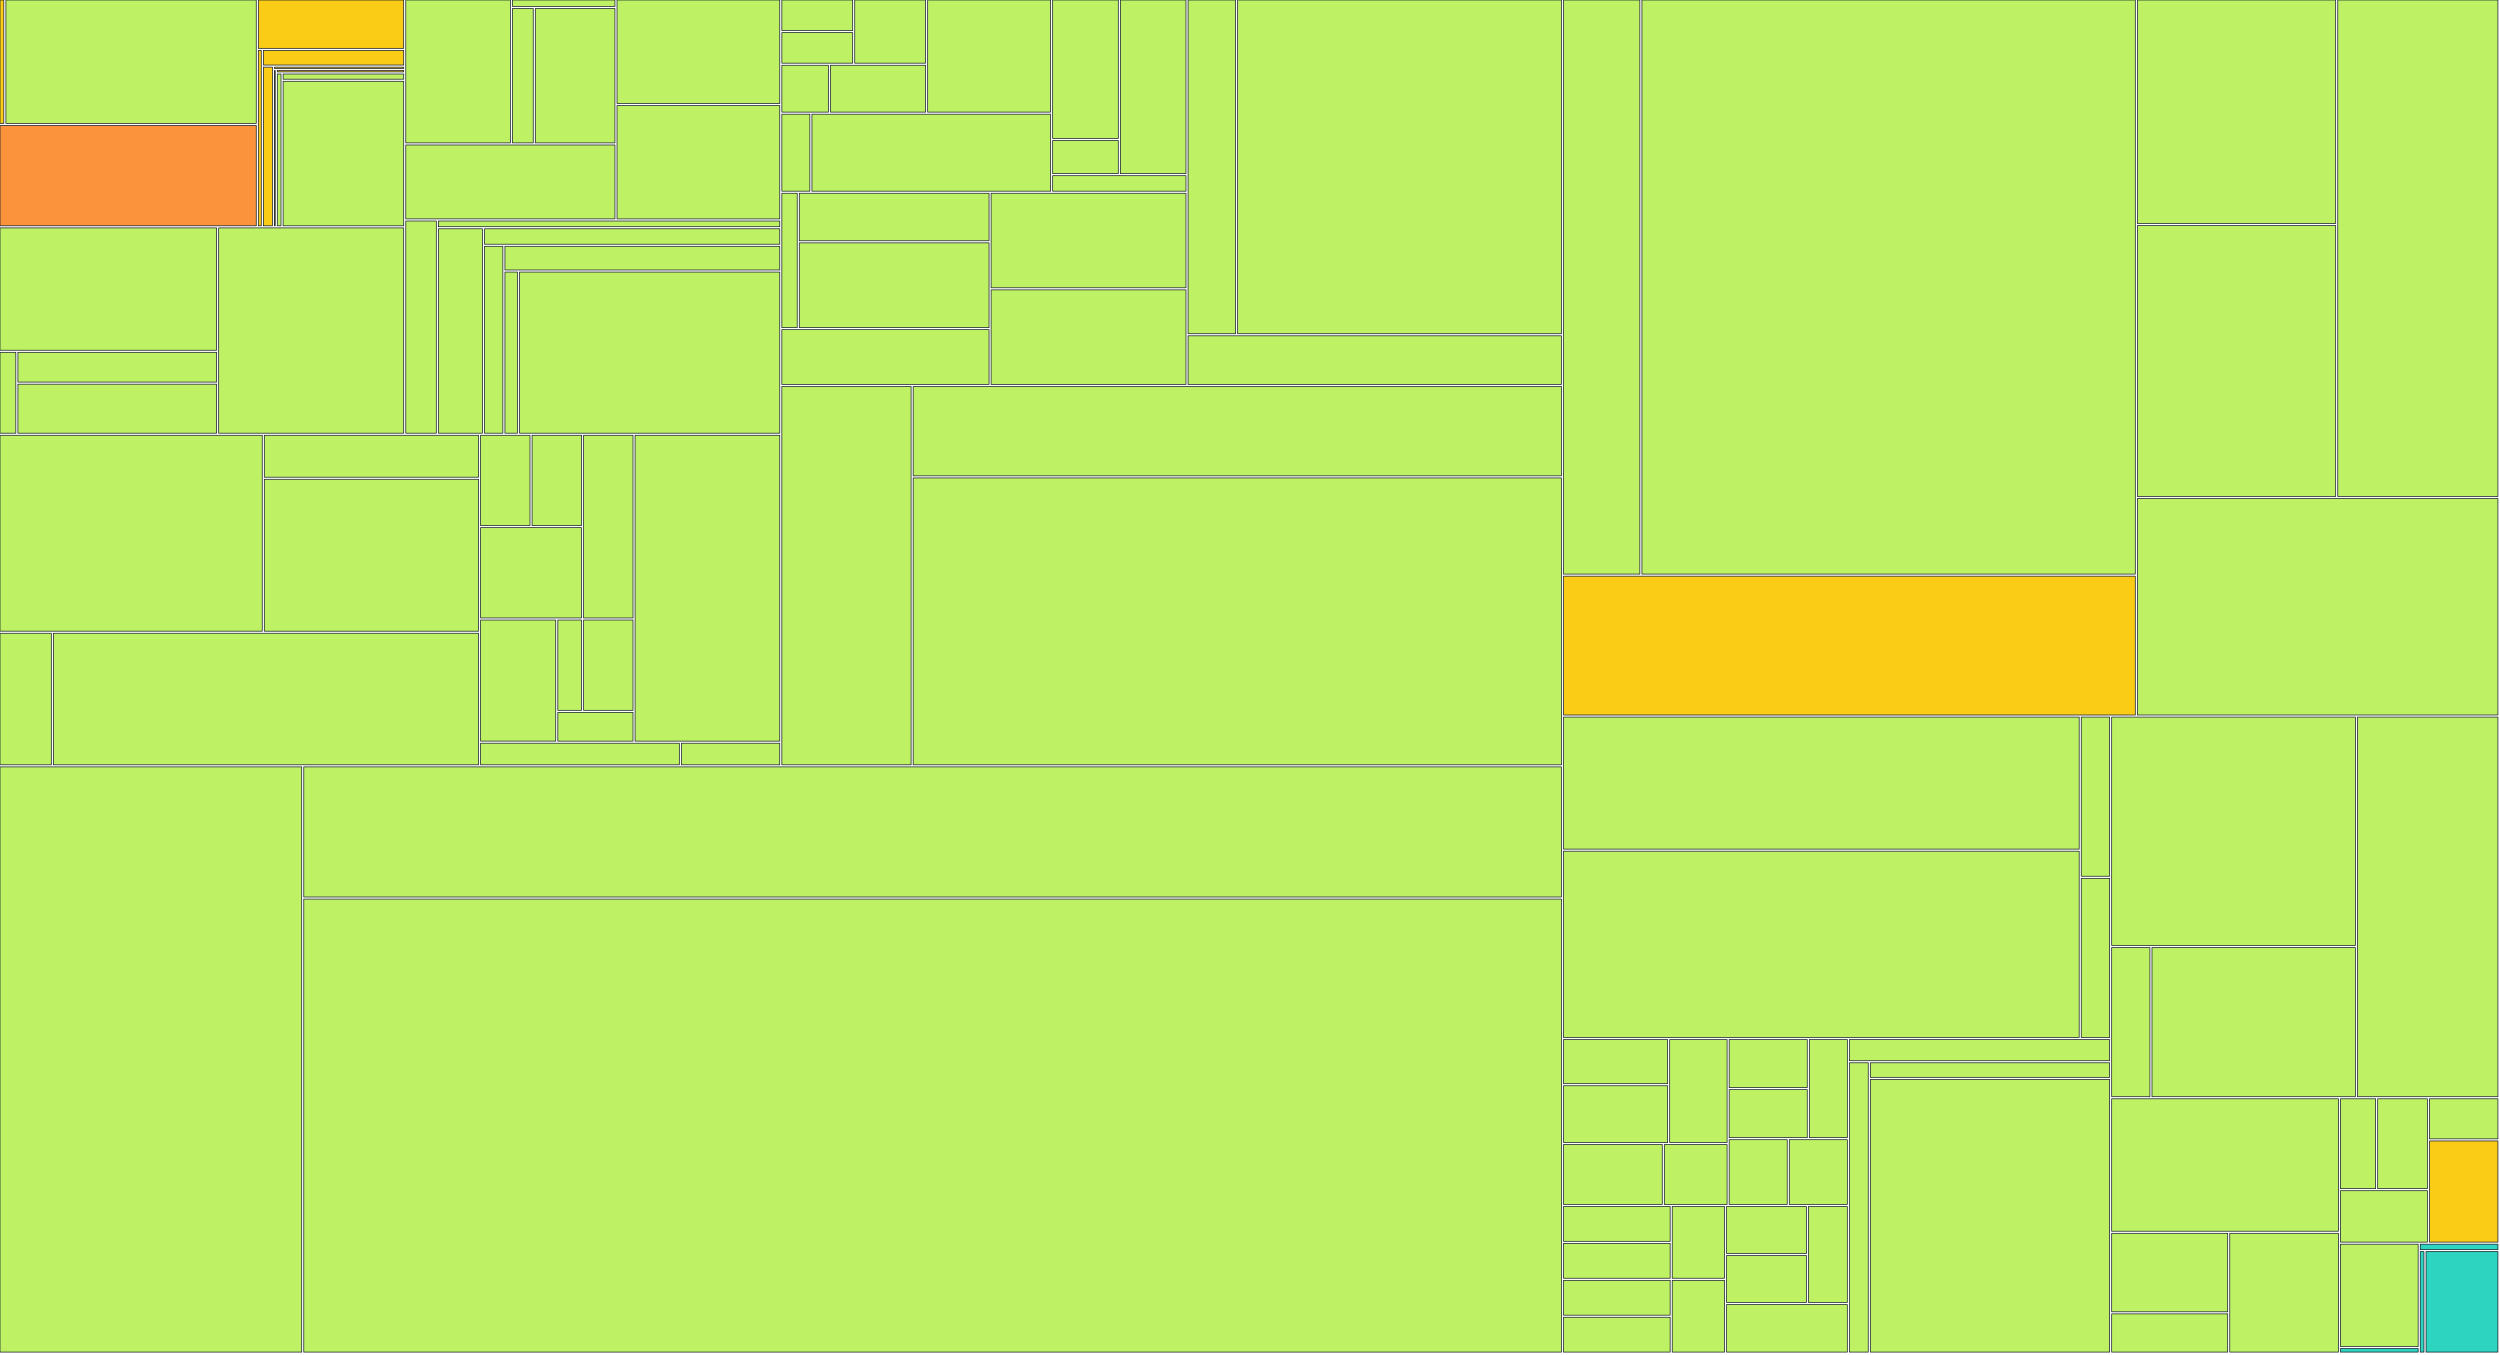
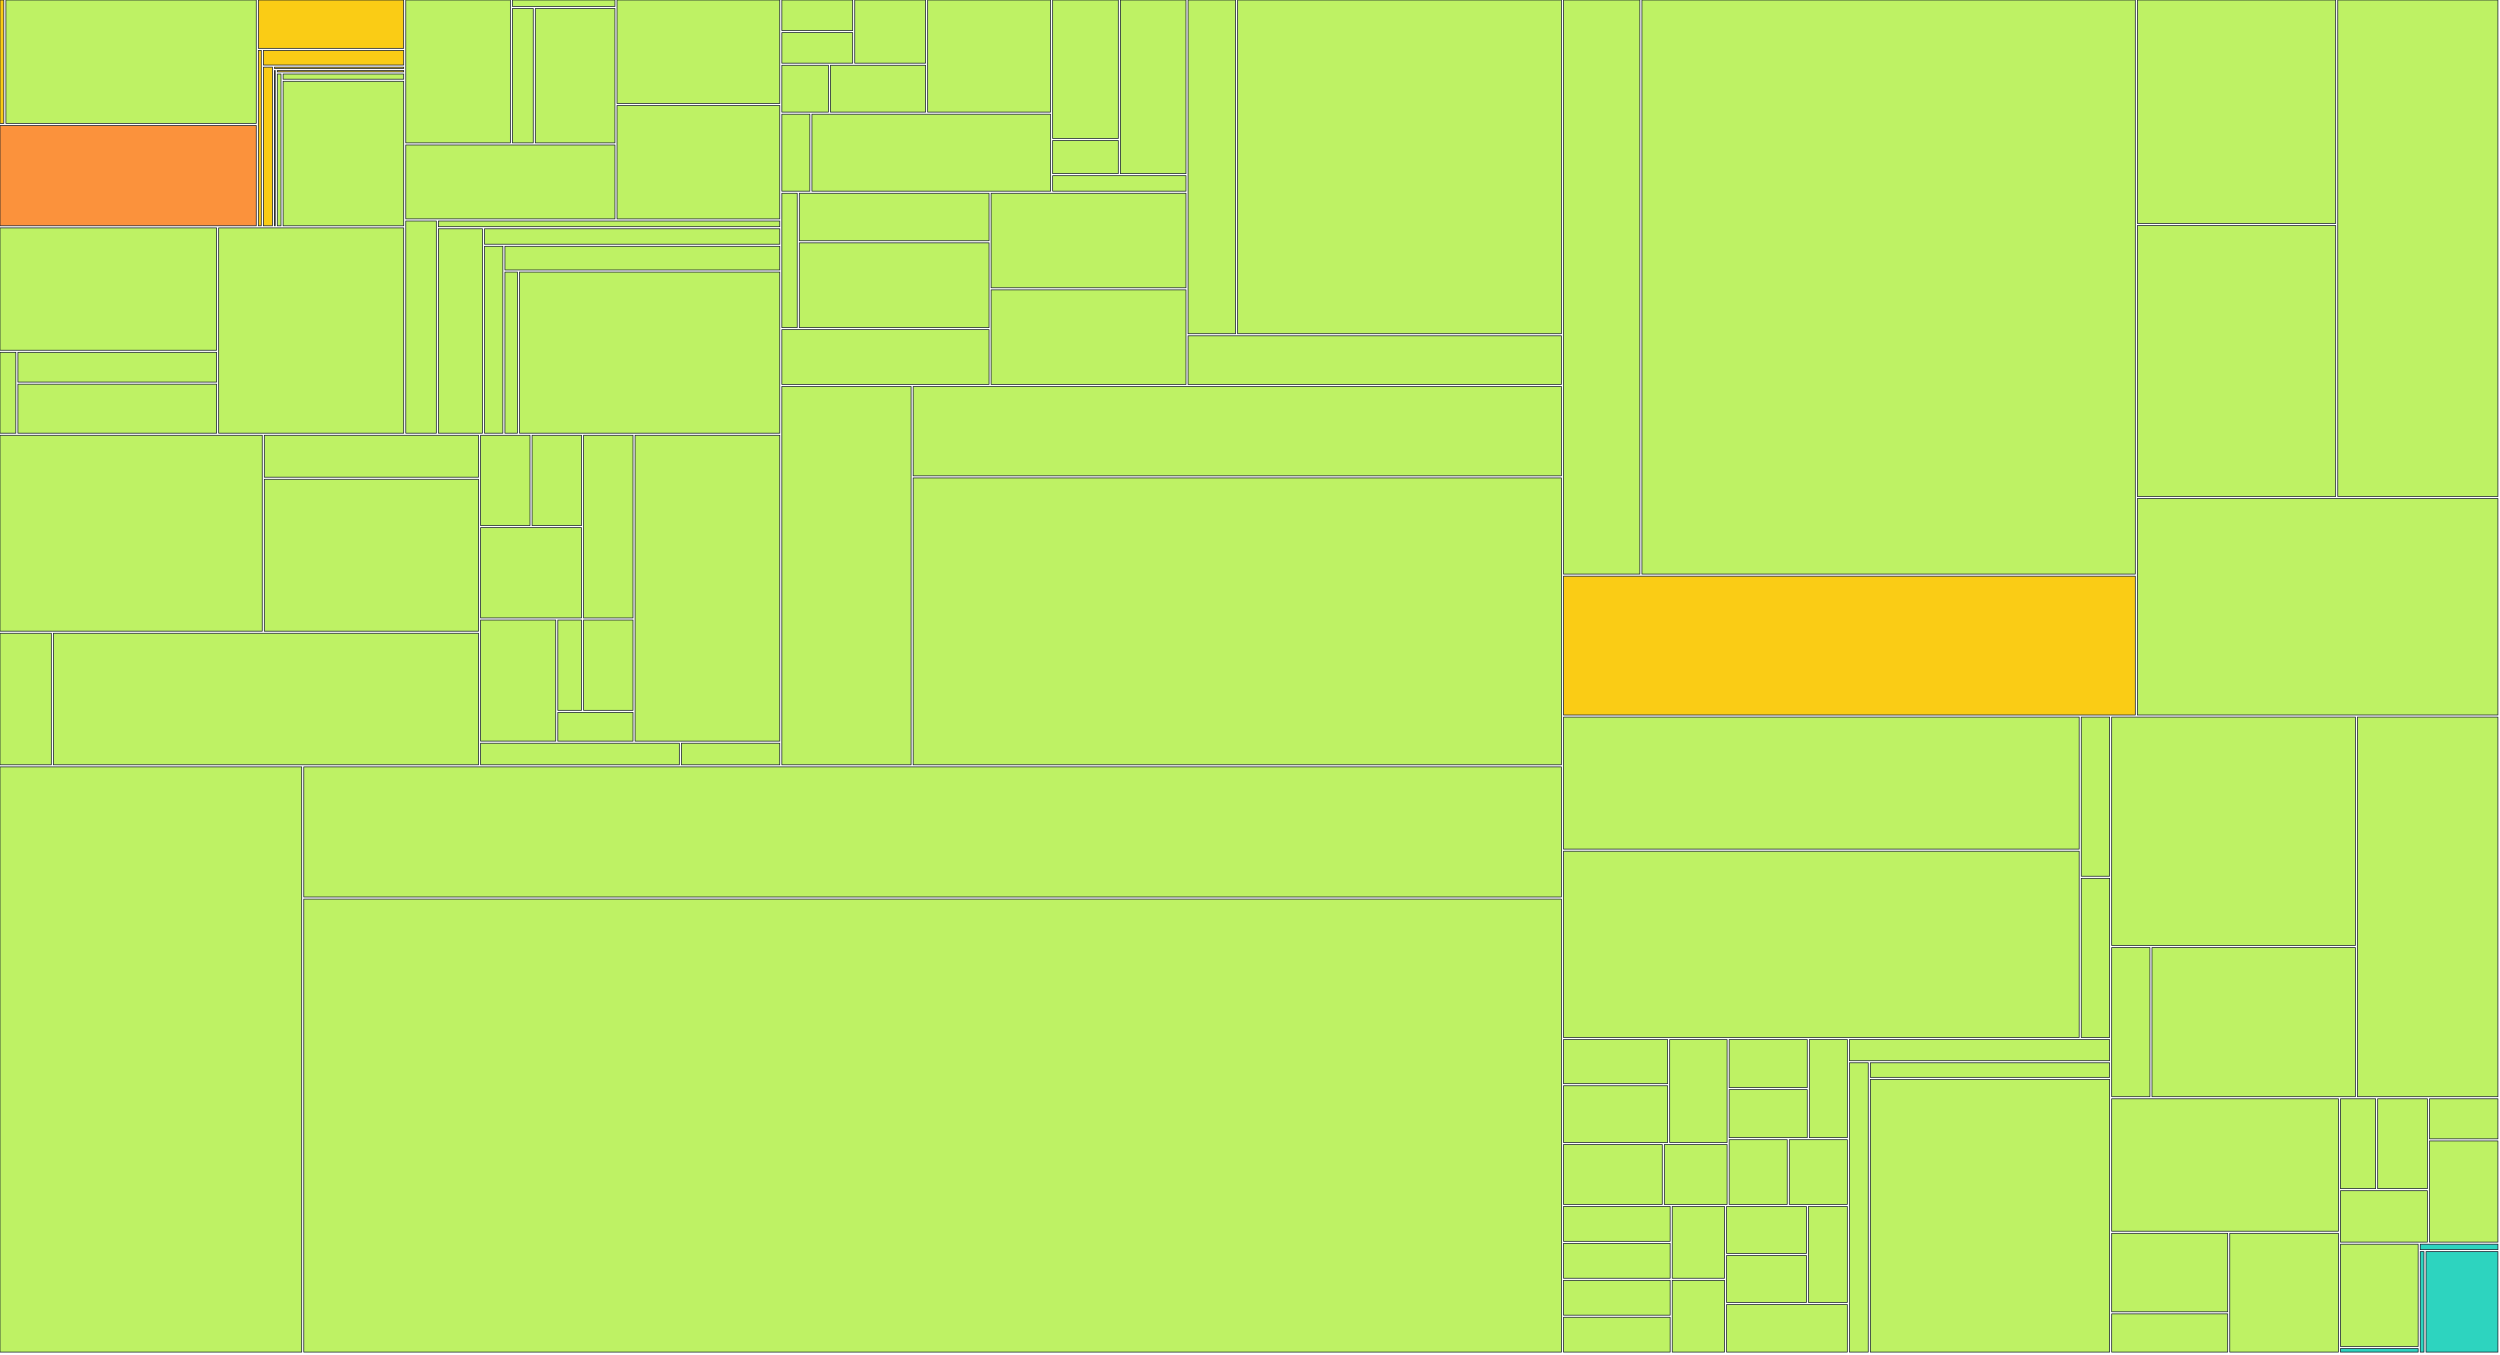
<svg xmlns="http://www.w3.org/2000/svg" width="1200" height="650" viewBox="0 0 1200 650">
  <g>
    <rect x="0.00" y="0.00" width="1.84" height="59.22" fill="#facc15" stroke="#111827" stroke-width="0.35" />
  </g>
  <g>
    <rect x="2.84" y="0.00" width="120.16" height="59.22" fill="#bef264" stroke="#111827" stroke-width="0.35" />
  </g>
  <g>
    <rect x="0.00" y="60.22" width="123.00" height="48.17" fill="#fb923c" stroke="#111827" stroke-width="0.35" />
  </g>
  <g>
    <rect x="124.00" y="0.00" width="69.77" height="23.20" fill="#facc15" stroke="#111827" stroke-width="0.35" />
  </g>
  <g>
    <rect x="124.00" y="24.20" width="1.41" height="84.19" fill="#facc15" stroke="#111827" stroke-width="0.35" />
  </g>
  <g>
    <rect x="126.42" y="24.20" width="67.36" height="7.02" fill="#facc15" stroke="#111827" stroke-width="0.35" />
  </g>
  <g>
    <rect x="126.42" y="32.22" width="4.33" height="76.17" fill="#facc15" stroke="#111827" stroke-width="0.35" />
  </g>
  <g>
    <rect x="131.74" y="32.22" width="62.03" height="0.63" fill="#facc15" stroke="#111827" stroke-width="0.35" />
  </g>
  <g>
    <rect x="131.74" y="33.85" width="0.36" height="74.54" fill="#facc15" stroke="#111827" stroke-width="0.35" />
  </g>
  <g>
    <rect x="133.10" y="33.85" width="60.67" height="0.67" fill="#facc15" stroke="#111827" stroke-width="0.35" />
  </g>
  <g>
    <rect x="133.10" y="35.52" width="1.78" height="72.87" fill="#bef264" stroke="#111827" stroke-width="0.35" />
  </g>
  <g>
    <rect x="135.89" y="35.52" width="57.89" height="2.49" fill="#bef264" stroke="#111827" stroke-width="0.35" />
  </g>
  <g>
    <rect x="135.89" y="39.01" width="57.89" height="69.38" fill="#bef264" stroke="#111827" stroke-width="0.35" />
  </g>
  <g>
    <rect x="0.00" y="109.39" width="103.96" height="58.72" fill="#bef264" stroke="#111827" stroke-width="0.35" />
  </g>
  <g>
    <rect x="0.00" y="169.11" width="7.60" height="38.82" fill="#bef264" stroke="#111827" stroke-width="0.35" />
  </g>
  <g>
    <rect x="8.60" y="169.11" width="95.36" height="14.29" fill="#bef264" stroke="#111827" stroke-width="0.35" />
  </g>
  <g>
    <rect x="8.60" y="184.40" width="95.36" height="23.53" fill="#bef264" stroke="#111827" stroke-width="0.35" />
  </g>
  <g>
    <rect x="104.96" y="109.39" width="88.82" height="98.54" fill="#bef264" stroke="#111827" stroke-width="0.35" />
  </g>
  <g>
    <rect x="194.78" y="0.00" width="50.19" height="68.59" fill="#bef264" stroke="#111827" stroke-width="0.35" />
  </g>
  <g>
    <rect x="245.97" y="0.00" width="49.21" height="3.09" fill="#bef264" stroke="#111827" stroke-width="0.35" />
  </g>
  <g>
    <rect x="245.97" y="4.09" width="9.98" height="64.50" fill="#bef264" stroke="#111827" stroke-width="0.35" />
  </g>
  <g>
    <rect x="256.95" y="4.09" width="38.22" height="64.50" fill="#bef264" stroke="#111827" stroke-width="0.35" />
  </g>
  <g>
    <rect x="194.78" y="69.59" width="100.40" height="35.48" fill="#bef264" stroke="#111827" stroke-width="0.35" />
  </g>
  <g>
    <rect x="296.17" y="0.00" width="78.12" height="49.66" fill="#bef264" stroke="#111827" stroke-width="0.35" />
  </g>
  <g>
    <rect x="296.17" y="50.66" width="78.12" height="54.42" fill="#bef264" stroke="#111827" stroke-width="0.35" />
  </g>
  <g>
    <rect x="194.78" y="106.08" width="14.65" height="101.85" fill="#bef264" stroke="#111827" stroke-width="0.35" />
  </g>
  <g>
    <rect x="210.43" y="106.08" width="163.86" height="2.74" fill="#bef264" stroke="#111827" stroke-width="0.35" />
  </g>
  <g>
    <rect x="210.43" y="109.82" width="21.12" height="98.11" fill="#bef264" stroke="#111827" stroke-width="0.35" />
  </g>
  <g>
    <rect x="232.55" y="109.82" width="141.74" height="7.40" fill="#bef264" stroke="#111827" stroke-width="0.35" />
  </g>
  <g>
    <rect x="232.55" y="118.22" width="8.82" height="89.71" fill="#bef264" stroke="#111827" stroke-width="0.35" />
  </g>
  <g>
    <rect x="242.37" y="118.22" width="131.92" height="11.37" fill="#bef264" stroke="#111827" stroke-width="0.35" />
  </g>
  <g>
    <rect x="242.37" y="130.59" width="6.00" height="77.34" fill="#bef264" stroke="#111827" stroke-width="0.35" />
  </g>
  <g>
    <rect x="249.36" y="130.59" width="124.93" height="77.34" fill="#bef264" stroke="#111827" stroke-width="0.35" />
  </g>
  <g>
    <rect x="0.00" y="208.93" width="125.87" height="94.03" fill="#bef264" stroke="#111827" stroke-width="0.35" />
  </g>
  <g>
    <rect x="126.87" y="208.93" width="102.81" height="20.12" fill="#bef264" stroke="#111827" stroke-width="0.35" />
  </g>
  <g>
    <rect x="126.87" y="230.05" width="102.81" height="72.92" fill="#bef264" stroke="#111827" stroke-width="0.35" />
  </g>
  <g>
    <rect x="0.00" y="303.96" width="24.63" height="63.15" fill="#bef264" stroke="#111827" stroke-width="0.35" />
  </g>
  <g>
    <rect x="25.63" y="303.96" width="204.05" height="63.15" fill="#bef264" stroke="#111827" stroke-width="0.35" />
  </g>
  <g>
    <rect x="230.68" y="208.93" width="23.72" height="43.34" fill="#bef264" stroke="#111827" stroke-width="0.35" />
  </g>
  <g>
    <rect x="255.40" y="208.93" width="23.72" height="43.34" fill="#bef264" stroke="#111827" stroke-width="0.35" />
  </g>
  <g>
    <rect x="230.68" y="253.27" width="48.44" height="43.34" fill="#bef264" stroke="#111827" stroke-width="0.35" />
  </g>
  <g>
    <rect x="280.12" y="208.93" width="23.72" height="87.69" fill="#bef264" stroke="#111827" stroke-width="0.35" />
  </g>
  <g>
    <rect x="230.68" y="297.61" width="36.08" height="58.12" fill="#bef264" stroke="#111827" stroke-width="0.35" />
  </g>
  <g>
    <rect x="267.76" y="297.61" width="11.36" height="43.34" fill="#bef264" stroke="#111827" stroke-width="0.35" />
  </g>
  <g>
    <rect x="280.12" y="297.61" width="23.72" height="43.34" fill="#bef264" stroke="#111827" stroke-width="0.35" />
  </g>
  <g>
    <rect x="267.76" y="341.96" width="36.08" height="13.78" fill="#bef264" stroke="#111827" stroke-width="0.35" />
  </g>
  <g>
    <rect x="304.84" y="208.93" width="69.45" height="146.81" fill="#bef264" stroke="#111827" stroke-width="0.35" />
  </g>
  <g>
    <rect x="230.68" y="356.74" width="95.40" height="10.37" fill="#bef264" stroke="#111827" stroke-width="0.35" />
  </g>
  <g>
    <rect x="327.08" y="356.74" width="47.20" height="10.37" fill="#bef264" stroke="#111827" stroke-width="0.35" />
  </g>
  <g>
    <rect x="375.29" y="0.00" width="34.00" height="14.66" fill="#bef264" stroke="#111827" stroke-width="0.35" />
  </g>
  <g>
    <rect x="375.29" y="15.66" width="34.00" height="14.66" fill="#bef264" stroke="#111827" stroke-width="0.35" />
  </g>
  <g>
    <rect x="410.28" y="0.00" width="34.00" height="30.32" fill="#bef264" stroke="#111827" stroke-width="0.35" />
  </g>
  <g>
    <rect x="375.29" y="31.32" width="22.33" height="22.49" fill="#bef264" stroke="#111827" stroke-width="0.35" />
  </g>
  <g>
    <rect x="398.62" y="31.32" width="45.66" height="22.49" fill="#bef264" stroke="#111827" stroke-width="0.35" />
  </g>
  <g>
    <rect x="445.28" y="0.00" width="58.99" height="53.81" fill="#bef264" stroke="#111827" stroke-width="0.35" />
  </g>
  <g>
    <rect x="375.29" y="54.81" width="13.44" height="36.95" fill="#bef264" stroke="#111827" stroke-width="0.35" />
  </g>
  <g>
    <rect x="389.73" y="54.81" width="114.55" height="36.95" fill="#bef264" stroke="#111827" stroke-width="0.35" />
  </g>
  <g>
    <rect x="505.28" y="0.00" width="31.50" height="66.46" fill="#bef264" stroke="#111827" stroke-width="0.35" />
  </g>
  <g>
    <rect x="505.28" y="67.46" width="31.50" height="15.87" fill="#bef264" stroke="#111827" stroke-width="0.35" />
  </g>
  <g>
    <rect x="537.77" y="0.00" width="31.50" height="83.33" fill="#bef264" stroke="#111827" stroke-width="0.35" />
  </g>
  <g>
    <rect x="505.28" y="84.33" width="63.99" height="7.43" fill="#bef264" stroke="#111827" stroke-width="0.35" />
  </g>
  <g>
    <rect x="375.29" y="92.76" width="7.37" height="64.48" fill="#bef264" stroke="#111827" stroke-width="0.35" />
  </g>
  <g>
    <rect x="383.66" y="92.76" width="91.08" height="22.81" fill="#bef264" stroke="#111827" stroke-width="0.35" />
  </g>
  <g>
    <rect x="383.66" y="116.57" width="91.08" height="40.67" fill="#bef264" stroke="#111827" stroke-width="0.35" />
  </g>
  <g>
    <rect x="375.29" y="158.23" width="99.45" height="26.28" fill="#bef264" stroke="#111827" stroke-width="0.35" />
  </g>
  <g>
    <rect x="475.73" y="92.76" width="93.54" height="45.38" fill="#bef264" stroke="#111827" stroke-width="0.35" />
  </g>
  <g>
    <rect x="475.73" y="139.14" width="93.54" height="45.38" fill="#bef264" stroke="#111827" stroke-width="0.35" />
  </g>
  <g>
    <rect x="570.27" y="0.00" width="22.80" height="160.19" fill="#bef264" stroke="#111827" stroke-width="0.35" />
  </g>
  <g>
    <rect x="594.07" y="0.00" width="155.41" height="160.19" fill="#bef264" stroke="#111827" stroke-width="0.35" />
  </g>
  <g>
    <rect x="570.27" y="161.19" width="179.21" height="23.33" fill="#bef264" stroke="#111827" stroke-width="0.35" />
  </g>
  <g>
    <rect x="375.29" y="185.52" width="62.03" height="181.59" fill="#bef264" stroke="#111827" stroke-width="0.35" />
  </g>
  <g>
    <rect x="438.32" y="185.52" width="311.16" height="42.89" fill="#bef264" stroke="#111827" stroke-width="0.35" />
  </g>
  <g>
    <rect x="438.32" y="229.41" width="311.16" height="137.70" fill="#bef264" stroke="#111827" stroke-width="0.35" />
  </g>
  <g>
    <rect x="0.00" y="368.11" width="144.82" height="280.89" fill="#bef264" stroke="#111827" stroke-width="0.35" />
  </g>
  <g>
    <rect x="145.82" y="368.11" width="603.66" height="62.45" fill="#bef264" stroke="#111827" stroke-width="0.35" />
  </g>
  <g>
    <rect x="145.82" y="431.56" width="603.66" height="217.44" fill="#bef264" stroke="#111827" stroke-width="0.35" />
  </g>
  <g>
    <rect x="750.48" y="0.00" width="36.65" height="275.56" fill="#bef264" stroke="#111827" stroke-width="0.35" />
  </g>
  <g>
    <rect x="788.13" y="0.00" width="236.81" height="275.56" fill="#bef264" stroke="#111827" stroke-width="0.35" />
  </g>
  <g>
    <rect x="750.48" y="276.56" width="274.46" height="66.65" fill="#facc15" stroke="#111827" stroke-width="0.35" />
  </g>
  <g>
    <rect x="1025.94" y="0.00" width="95.19" height="107.26" fill="#bef264" stroke="#111827" stroke-width="0.35" />
  </g>
  <g>
    <rect x="1025.94" y="108.26" width="95.19" height="130.05" fill="#bef264" stroke="#111827" stroke-width="0.35" />
  </g>
  <g>
    <rect x="1122.13" y="0.00" width="76.87" height="238.31" fill="#bef264" stroke="#111827" stroke-width="0.35" />
  </g>
  <g>
    <rect x="1025.94" y="239.31" width="173.06" height="103.89" fill="#bef264" stroke="#111827" stroke-width="0.35" />
  </g>
  <g>
    <rect x="750.48" y="344.20" width="247.52" height="63.37" fill="#bef264" stroke="#111827" stroke-width="0.35" />
  </g>
  <g>
    <rect x="750.48" y="408.57" width="247.52" height="89.42" fill="#bef264" stroke="#111827" stroke-width="0.35" />
  </g>
  <g>
    <rect x="999.00" y="344.20" width="13.61" height="76.39" fill="#bef264" stroke="#111827" stroke-width="0.35" />
  </g>
  <g>
    <rect x="999.00" y="421.60" width="13.61" height="76.39" fill="#bef264" stroke="#111827" stroke-width="0.35" />
  </g>
  <g>
    <rect x="750.48" y="498.99" width="49.97" height="21.18" fill="#bef264" stroke="#111827" stroke-width="0.35" />
  </g>
  <g>
    <rect x="750.48" y="521.17" width="49.97" height="27.22" fill="#bef264" stroke="#111827" stroke-width="0.35" />
  </g>
  <g>
    <rect x="801.45" y="498.99" width="27.55" height="49.40" fill="#bef264" stroke="#111827" stroke-width="0.35" />
  </g>
  <g>
    <rect x="750.48" y="549.39" width="47.40" height="28.72" fill="#bef264" stroke="#111827" stroke-width="0.35" />
  </g>
  <g>
    <rect x="798.88" y="549.39" width="30.12" height="28.72" fill="#bef264" stroke="#111827" stroke-width="0.35" />
  </g>
  <g>
    <rect x="830.00" y="498.99" width="37.48" height="23.04" fill="#bef264" stroke="#111827" stroke-width="0.35" />
  </g>
  <g>
    <rect x="830.00" y="523.03" width="37.48" height="23.04" fill="#bef264" stroke="#111827" stroke-width="0.35" />
  </g>
  <g>
    <rect x="868.48" y="498.99" width="18.24" height="47.07" fill="#bef264" stroke="#111827" stroke-width="0.35" />
  </g>
  <g>
    <rect x="830.00" y="547.06" width="27.86" height="31.05" fill="#bef264" stroke="#111827" stroke-width="0.35" />
  </g>
  <g>
    <rect x="858.86" y="547.06" width="27.86" height="31.05" fill="#bef264" stroke="#111827" stroke-width="0.35" />
  </g>
  <g>
    <rect x="750.48" y="579.11" width="51.19" height="16.72" fill="#bef264" stroke="#111827" stroke-width="0.35" />
  </g>
  <g>
    <rect x="750.48" y="596.83" width="51.19" height="16.72" fill="#bef264" stroke="#111827" stroke-width="0.35" />
  </g>
  <g>
    <rect x="802.67" y="579.11" width="25.09" height="34.44" fill="#bef264" stroke="#111827" stroke-width="0.35" />
  </g>
  <g>
    <rect x="750.48" y="614.56" width="51.19" height="16.72" fill="#bef264" stroke="#111827" stroke-width="0.35" />
  </g>
  <g>
    <rect x="750.48" y="632.28" width="51.19" height="16.72" fill="#bef264" stroke="#111827" stroke-width="0.35" />
  </g>
  <g>
    <rect x="802.67" y="614.56" width="25.09" height="34.44" fill="#bef264" stroke="#111827" stroke-width="0.35" />
  </g>
  <g>
    <rect x="828.76" y="579.11" width="38.30" height="22.53" fill="#bef264" stroke="#111827" stroke-width="0.35" />
  </g>
  <g>
    <rect x="828.76" y="602.64" width="38.30" height="22.53" fill="#bef264" stroke="#111827" stroke-width="0.35" />
  </g>
  <g>
    <rect x="868.06" y="579.11" width="18.65" height="46.06" fill="#bef264" stroke="#111827" stroke-width="0.35" />
  </g>
  <g>
    <rect x="828.76" y="626.18" width="57.95" height="22.82" fill="#bef264" stroke="#111827" stroke-width="0.35" />
  </g>
  <g>
    <rect x="887.71" y="498.99" width="124.89" height="10.16" fill="#bef264" stroke="#111827" stroke-width="0.35" />
  </g>
  <g>
    <rect x="887.71" y="510.14" width="9.04" height="138.86" fill="#bef264" stroke="#111827" stroke-width="0.35" />
  </g>
  <g>
    <rect x="897.76" y="510.14" width="114.85" height="6.98" fill="#bef264" stroke="#111827" stroke-width="0.35" />
  </g>
  <g>
    <rect x="897.76" y="518.13" width="114.85" height="130.87" fill="#bef264" stroke="#111827" stroke-width="0.35" />
  </g>
  <g>
    <rect x="1013.61" y="344.20" width="116.97" height="109.63" fill="#bef264" stroke="#111827" stroke-width="0.35" />
  </g>
  <g>
    <rect x="1013.61" y="454.83" width="18.35" height="71.59" fill="#bef264" stroke="#111827" stroke-width="0.35" />
  </g>
  <g>
    <rect x="1032.95" y="454.83" width="97.62" height="71.59" fill="#bef264" stroke="#111827" stroke-width="0.35" />
  </g>
  <g>
    <rect x="1131.57" y="344.20" width="67.43" height="182.22" fill="#bef264" stroke="#111827" stroke-width="0.35" />
  </g>
  <g>
    <rect x="1013.61" y="527.42" width="108.82" height="63.56" fill="#bef264" stroke="#111827" stroke-width="0.35" />
  </g>
  <g>
    <rect x="1013.61" y="591.99" width="55.68" height="37.68" fill="#bef264" stroke="#111827" stroke-width="0.35" />
  </g>
  <g>
    <rect x="1013.61" y="630.66" width="55.68" height="18.34" fill="#bef264" stroke="#111827" stroke-width="0.35" />
  </g>
  <g>
    <rect x="1070.29" y="591.99" width="52.14" height="57.01" fill="#bef264" stroke="#111827" stroke-width="0.35" />
  </g>
  <g>
    <rect x="1123.43" y="527.42" width="16.86" height="43.12" fill="#bef264" stroke="#111827" stroke-width="0.35" />
  </g>
  <g>
    <rect x="1141.29" y="527.42" width="23.85" height="43.12" fill="#bef264" stroke="#111827" stroke-width="0.35" />
  </g>
  <g>
    <rect x="1123.43" y="571.54" width="41.70" height="24.67" fill="#bef264" stroke="#111827" stroke-width="0.35" />
  </g>
  <g>
    <rect x="1166.13" y="527.42" width="32.87" height="19.23" fill="#bef264" stroke="#111827" stroke-width="0.35" />
  </g>
  <g>
-     <rect x="1166.13" y="547.65" width="32.87" height="48.56" fill="#facc15" stroke="#111827" stroke-width="0.35" />
+     <rect x="1166.13" y="547.65" width="32.87" height="48.56" fill="#bef264" stroke="#111827" stroke-width="0.35" />
  </g>
  <g>
    <rect x="1123.43" y="597.21" width="37.28" height="49.10" fill="#bef264" stroke="#111827" stroke-width="0.35" />
  </g>
  <g>
    <rect x="1123.43" y="647.32" width="37.28" height="1.68" fill="#2dd4bf" stroke="#111827" stroke-width="0.35" />
  </g>
  <g>
    <rect x="1161.72" y="597.21" width="37.28" height="2.58" fill="#2dd4bf" stroke="#111827" stroke-width="0.35" />
  </g>
  <g>
    <rect x="1161.72" y="600.79" width="1.78" height="48.21" fill="#2dd4bf" stroke="#111827" stroke-width="0.35" />
  </g>
  <g>
    <rect x="1164.50" y="600.79" width="34.50" height="48.21" fill="#2dd4bf" stroke="#111827" stroke-width="0.35" />
  </g>
</svg>
